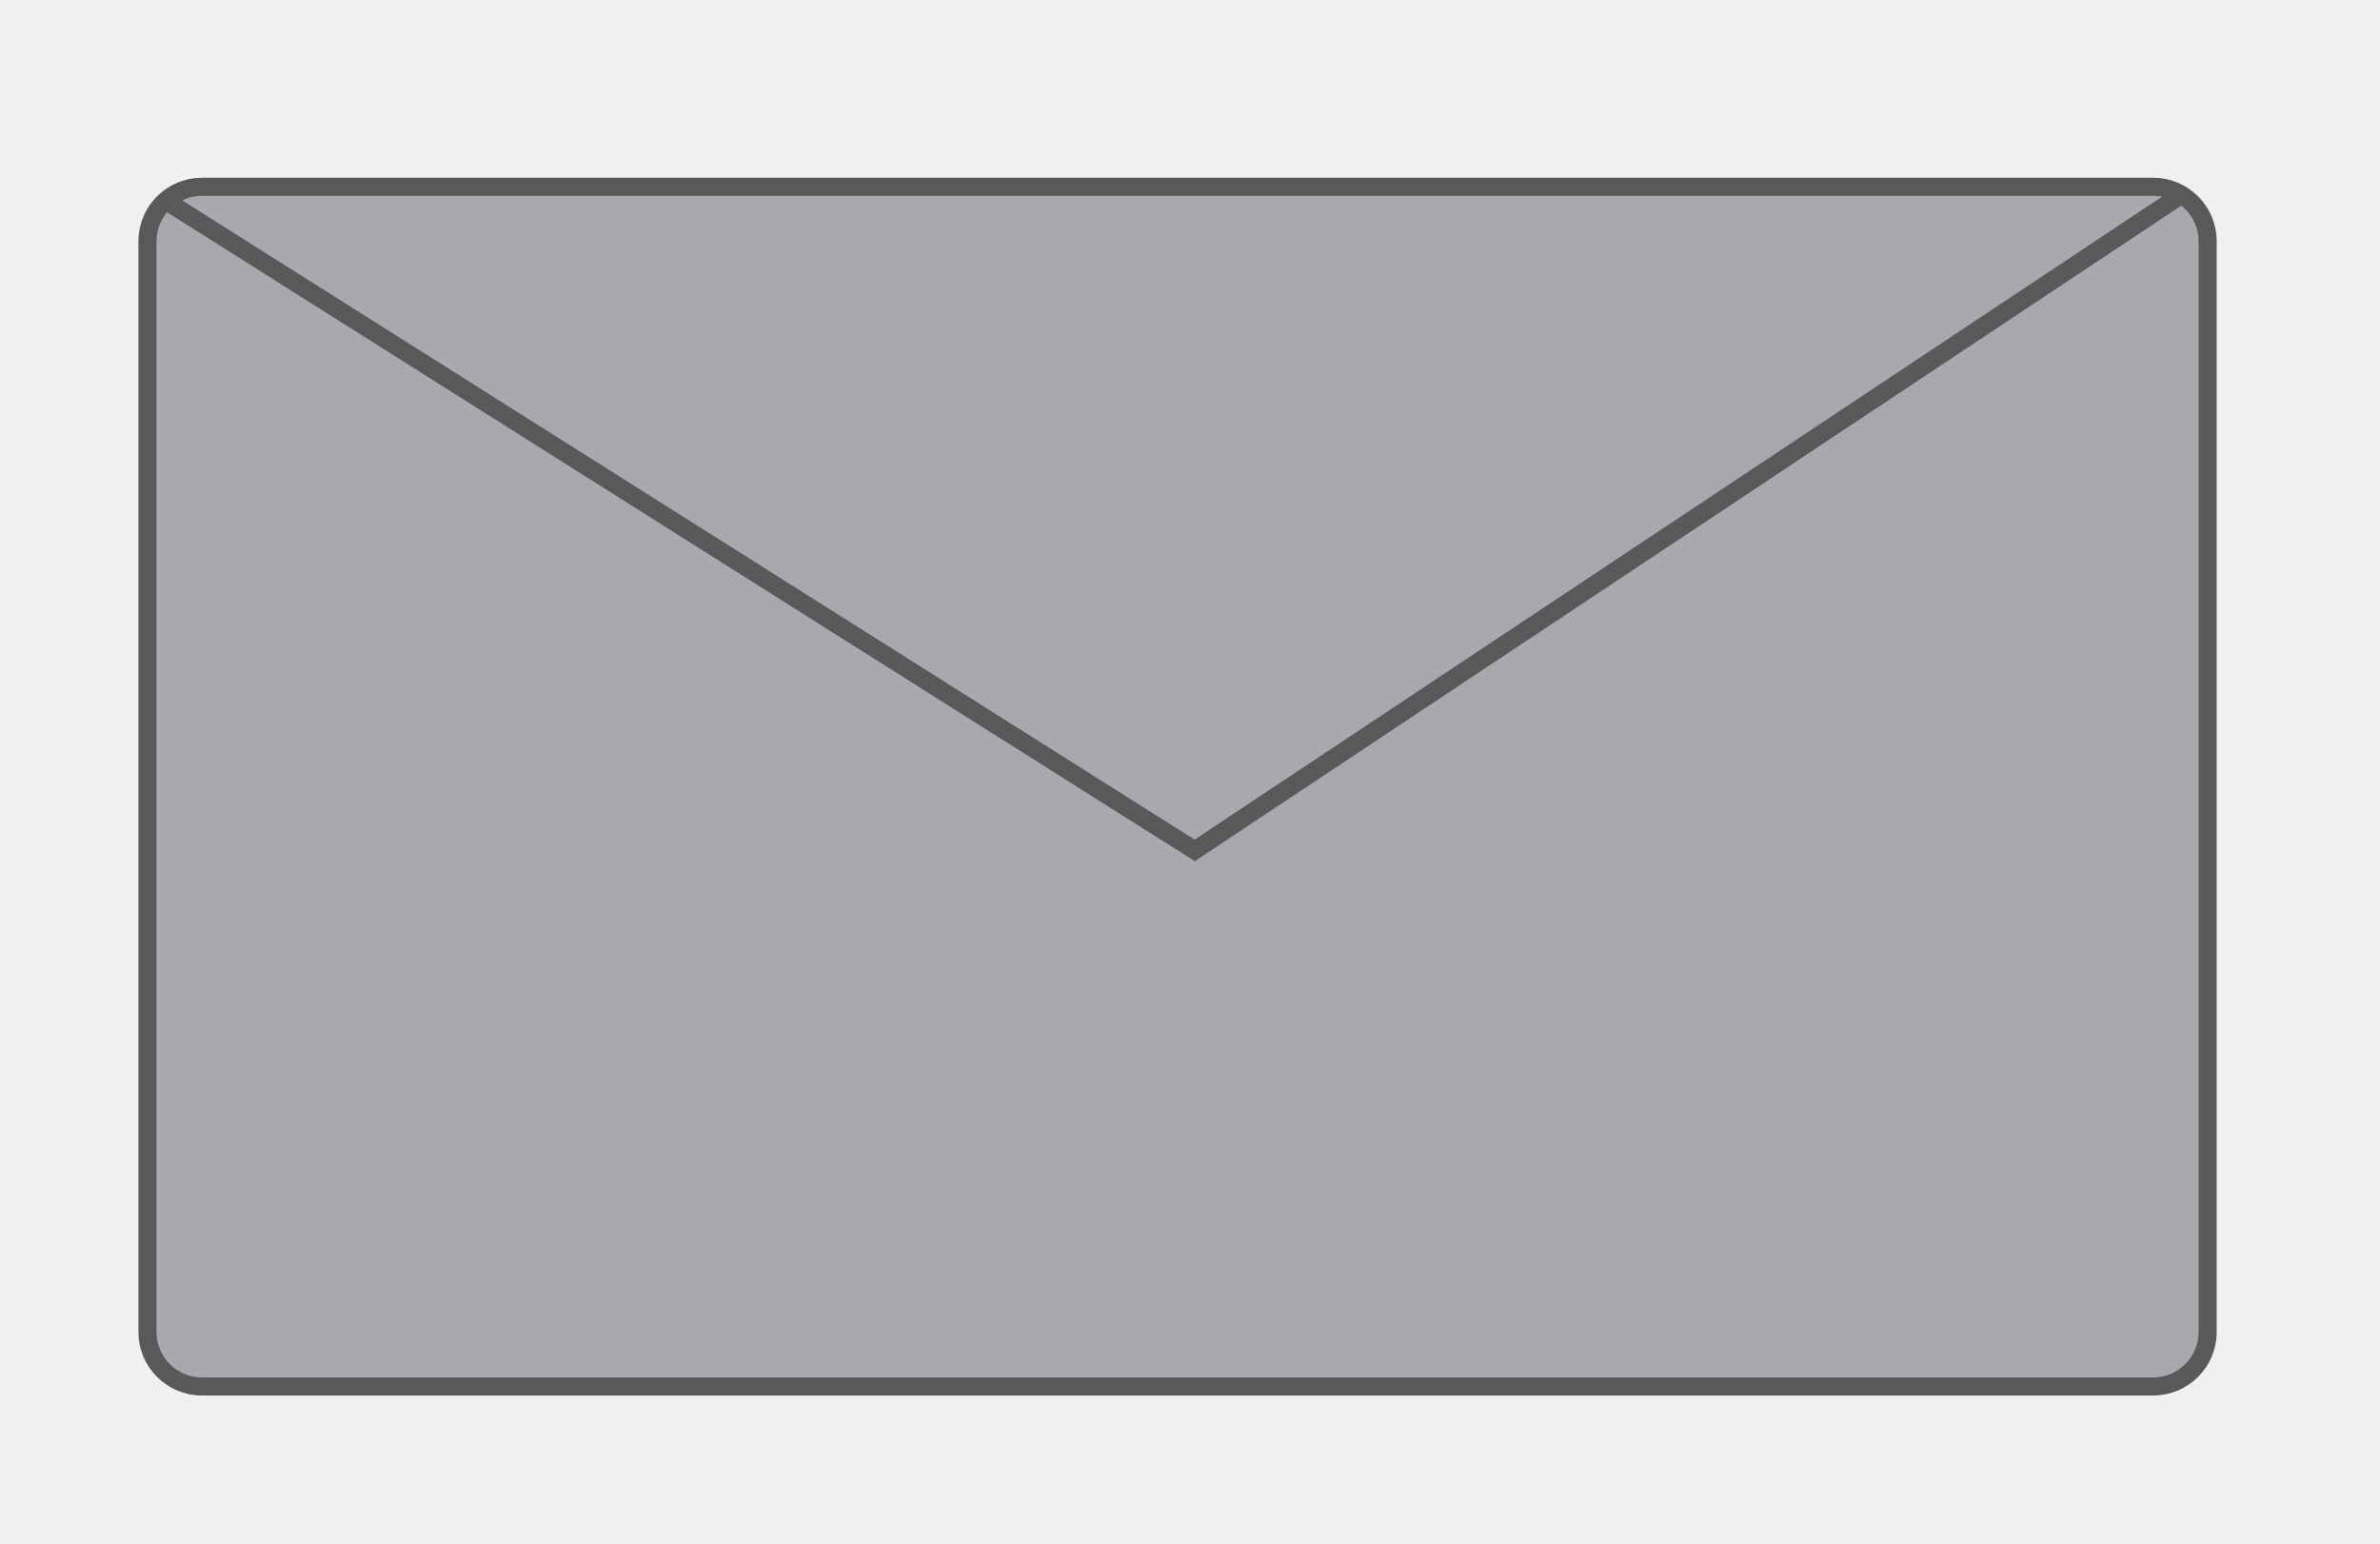
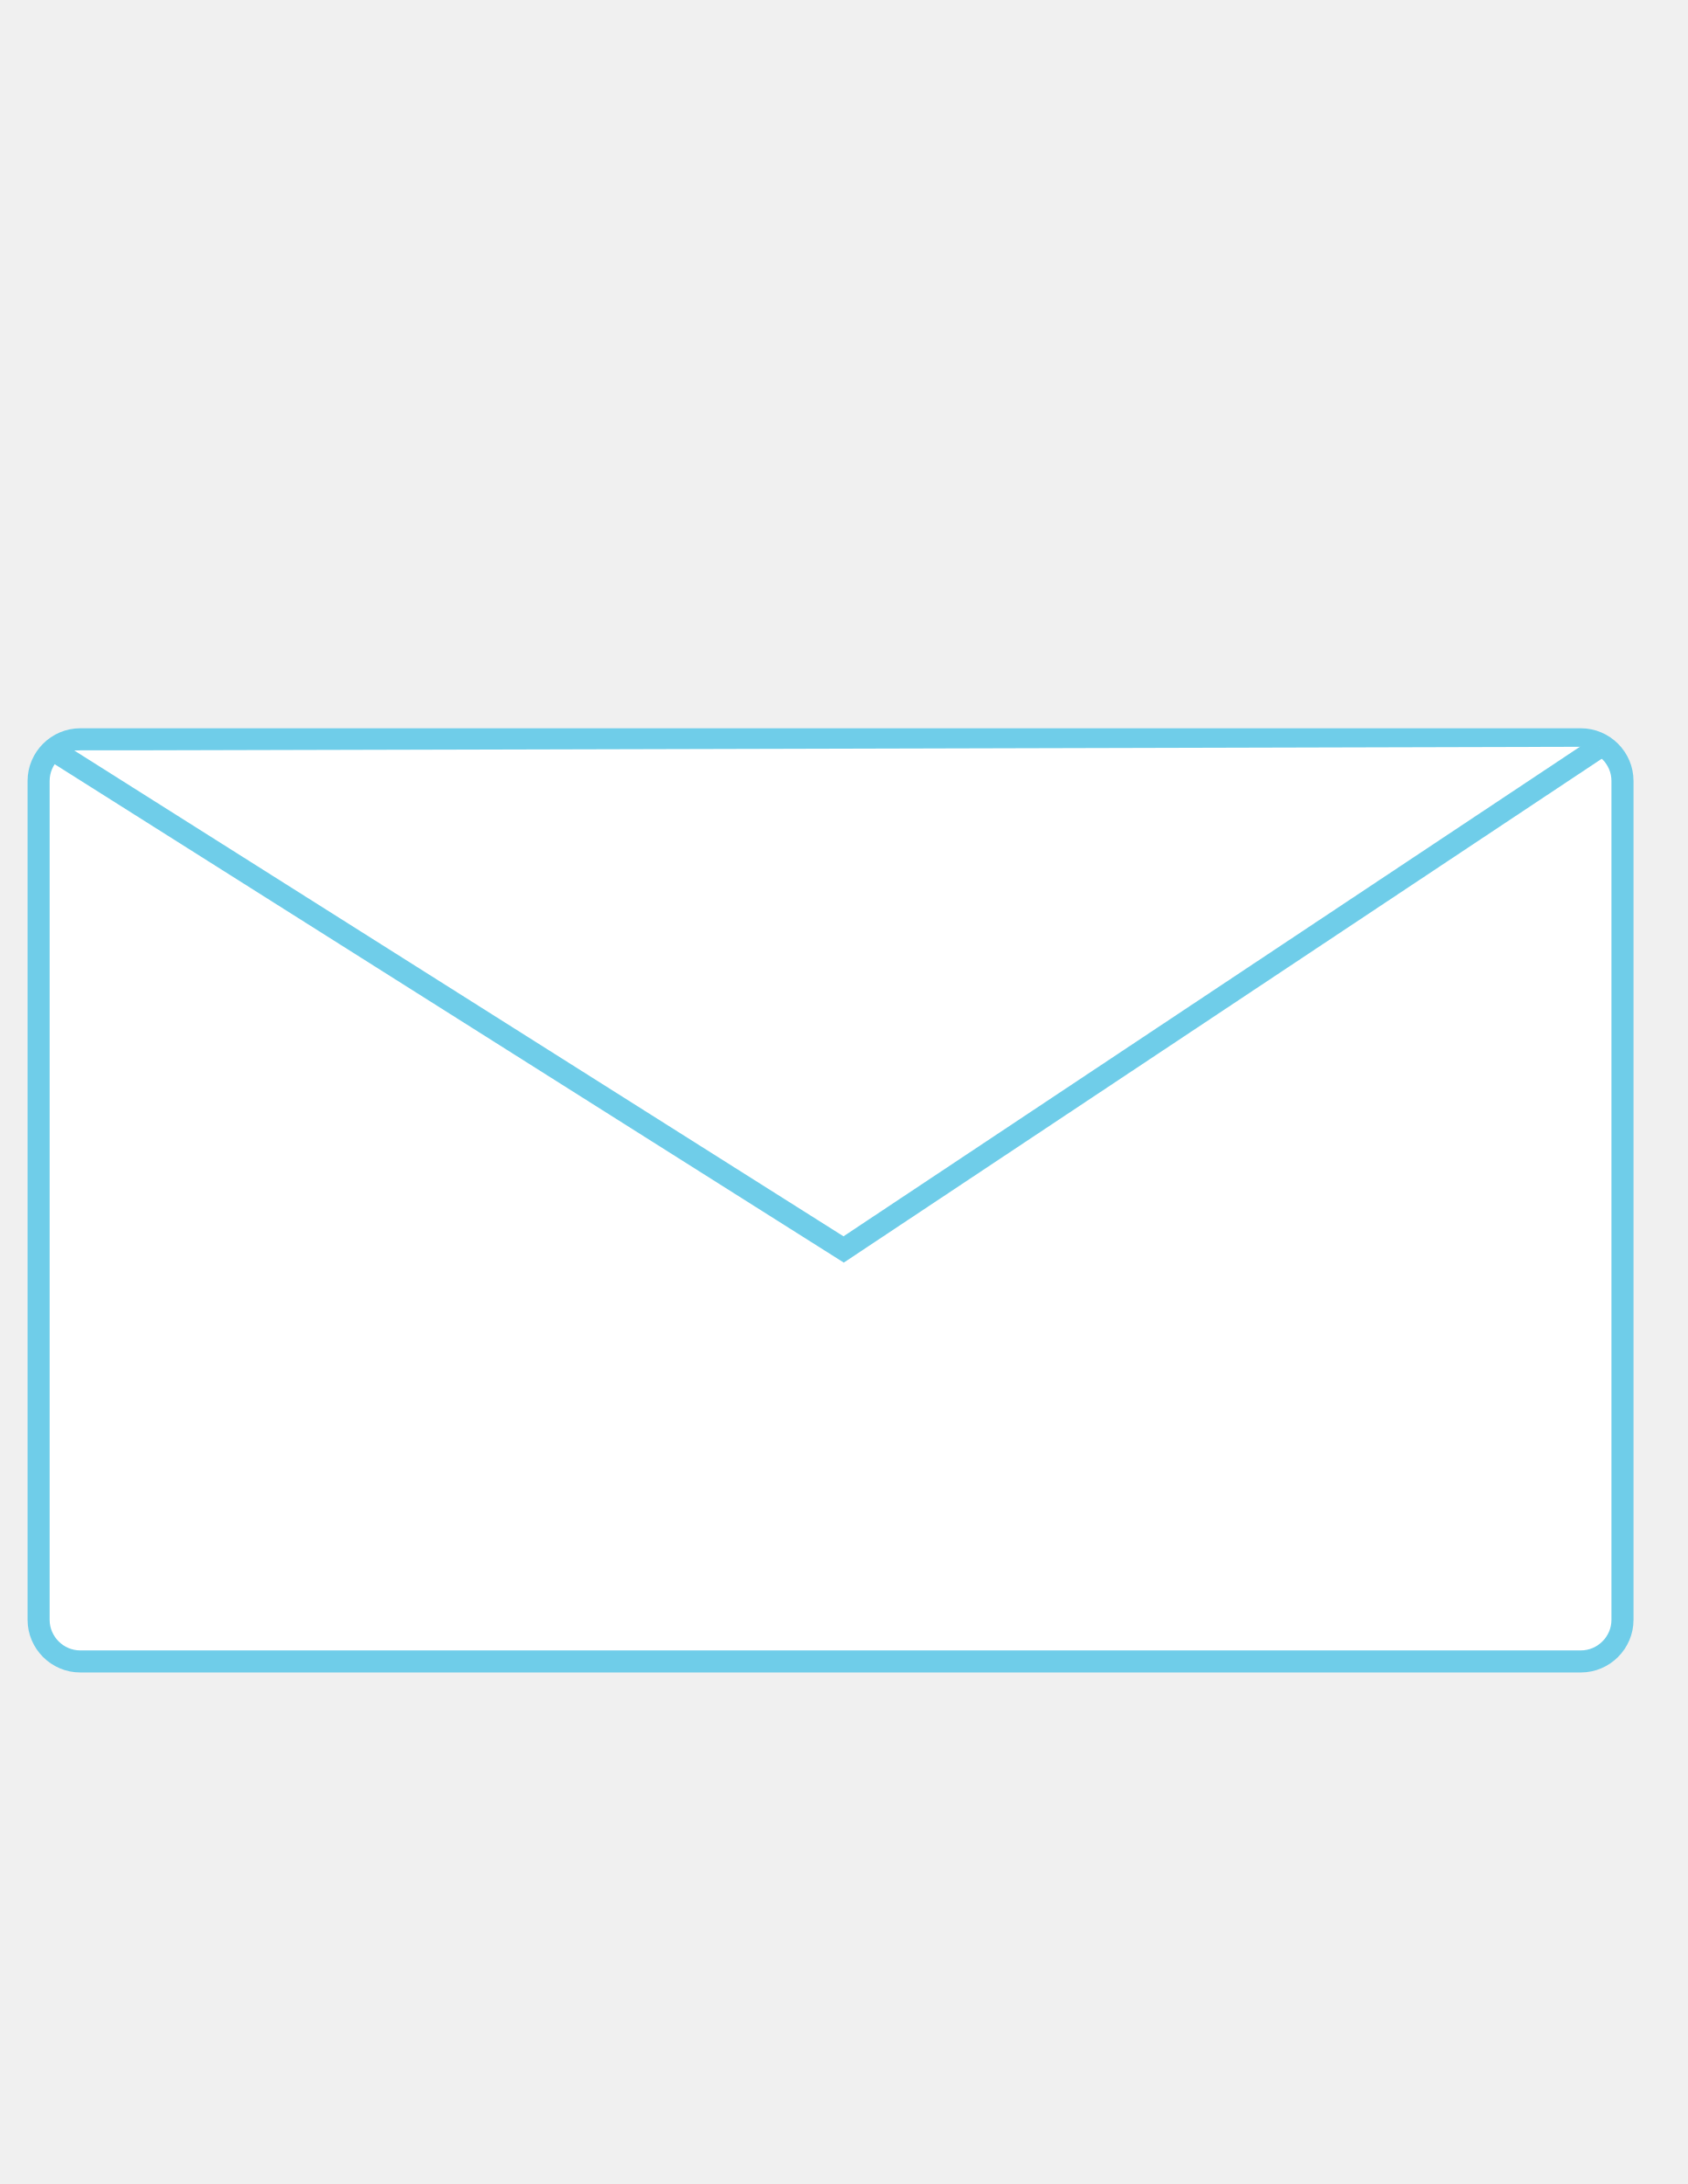
- <svg xmlns="http://www.w3.org/2000/svg" version="1.1" id="Layer_1" x="0px" y="0px" viewBox="0 0 526.1 341.3" enable-background="new 0 0 526.1 341.3" xml:space="preserve">
+ <svg xmlns="http://www.w3.org/2000/svg" version="1.1" id="Layer_1" x="0px" y="0px" viewBox="0 0 612 792" enable-background="new 0 0 612 792" xml:space="preserve">
  <g>
-     <path fill="#A7A9AC" stroke="#58595B" stroke-width="4" stroke-miterlimit="10" d="M476,306.5H44.6c-6.6,0-12-5.4-12-12V53.3   c0-6.6,5.4-12,12-12H476c6.6,0,12,5.4,12,12v241.2C488,301.1,482.6,306.5,476,306.5z" />
-     <polyline fill="#A7A9AC" stroke="#58595B" stroke-width="4" stroke-miterlimit="10" points="37,44.6 264.1,188 481.5,43.5  " />
+     <path fill="#FFFFFF" stroke="#6FCDE9" stroke-width="8" stroke-miterlimit="10" d="M573.2,602.5H29.1c-8.3,0-15.1-6.8-15.1-15.1   V283.2c0-8.3,6.8-15.1,15.1-15.1h544.1c8.3,0,15.1,6.8,15.1,15.1v304.2C588.3,595.7,581.5,602.5,573.2,602.5z" />
+     <polyline fill="#FFFFFF" stroke="#6FCDE9" stroke-width="8" stroke-miterlimit="10" points="19.5,272.2 305.9,453.1 580.1,270.8     " />
  </g>
</svg>
